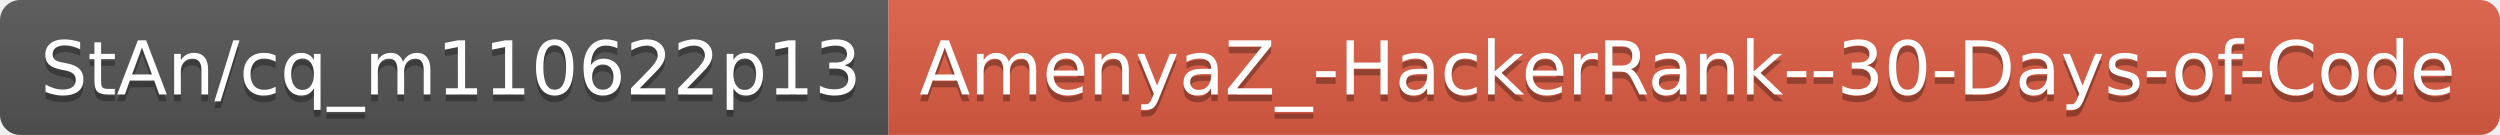
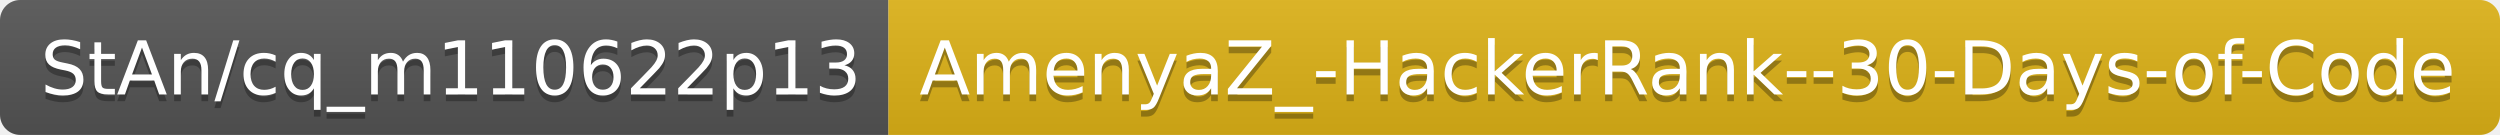
<svg xmlns="http://www.w3.org/2000/svg" width="370.6" height="20">
  <linearGradient id="smooth" x2="0" y2="100%">
    <stop offset="0" stop-color="#bbb" stop-opacity=".1" />
    <stop offset="1" stop-opacity=".1" />
  </linearGradient>
  <clipPath id="round">
    <rect width="370.6" height="20" rx="3" fill="#fff" />
  </clipPath>
  <g clip-path="url(#round)">
    <rect width="131.7" height="20" fill="#555" />
-     <rect x="131.7" width="238.9" height="20" fill="#e05d44" />
+     <rect x="131.7" width="238.9" height="20" fill="#dfb317" />
    <rect width="370.6" height="20" fill="url(#smooth)" />
  </g>
  <g fill="#fff" text-anchor="middle" font-family="DejaVu Sans,Verdana,Geneva,sans-serif" font-size="110">
    <text x="668.5" y="150" fill="#010101" fill-opacity=".3" transform="scale(0.1)" textLength="1217.0" lengthAdjust="spacing">StAn/cq_m110622p13</text>
    <text x="668.5" y="140" transform="scale(0.1)" textLength="1217.0" lengthAdjust="spacing">StAn/cq_m110622p13</text>
    <text x="2501.5" y="150" fill="#010101" fill-opacity=".3" transform="scale(0.1)" textLength="2289.0" lengthAdjust="spacing">AmenyaZ_-HackerRank--30-Days-of-Code</text>
    <text x="2501.5" y="140" transform="scale(0.1)" textLength="2289.0" lengthAdjust="spacing">AmenyaZ_-HackerRank--30-Days-of-Code</text>
  </g>
</svg>
